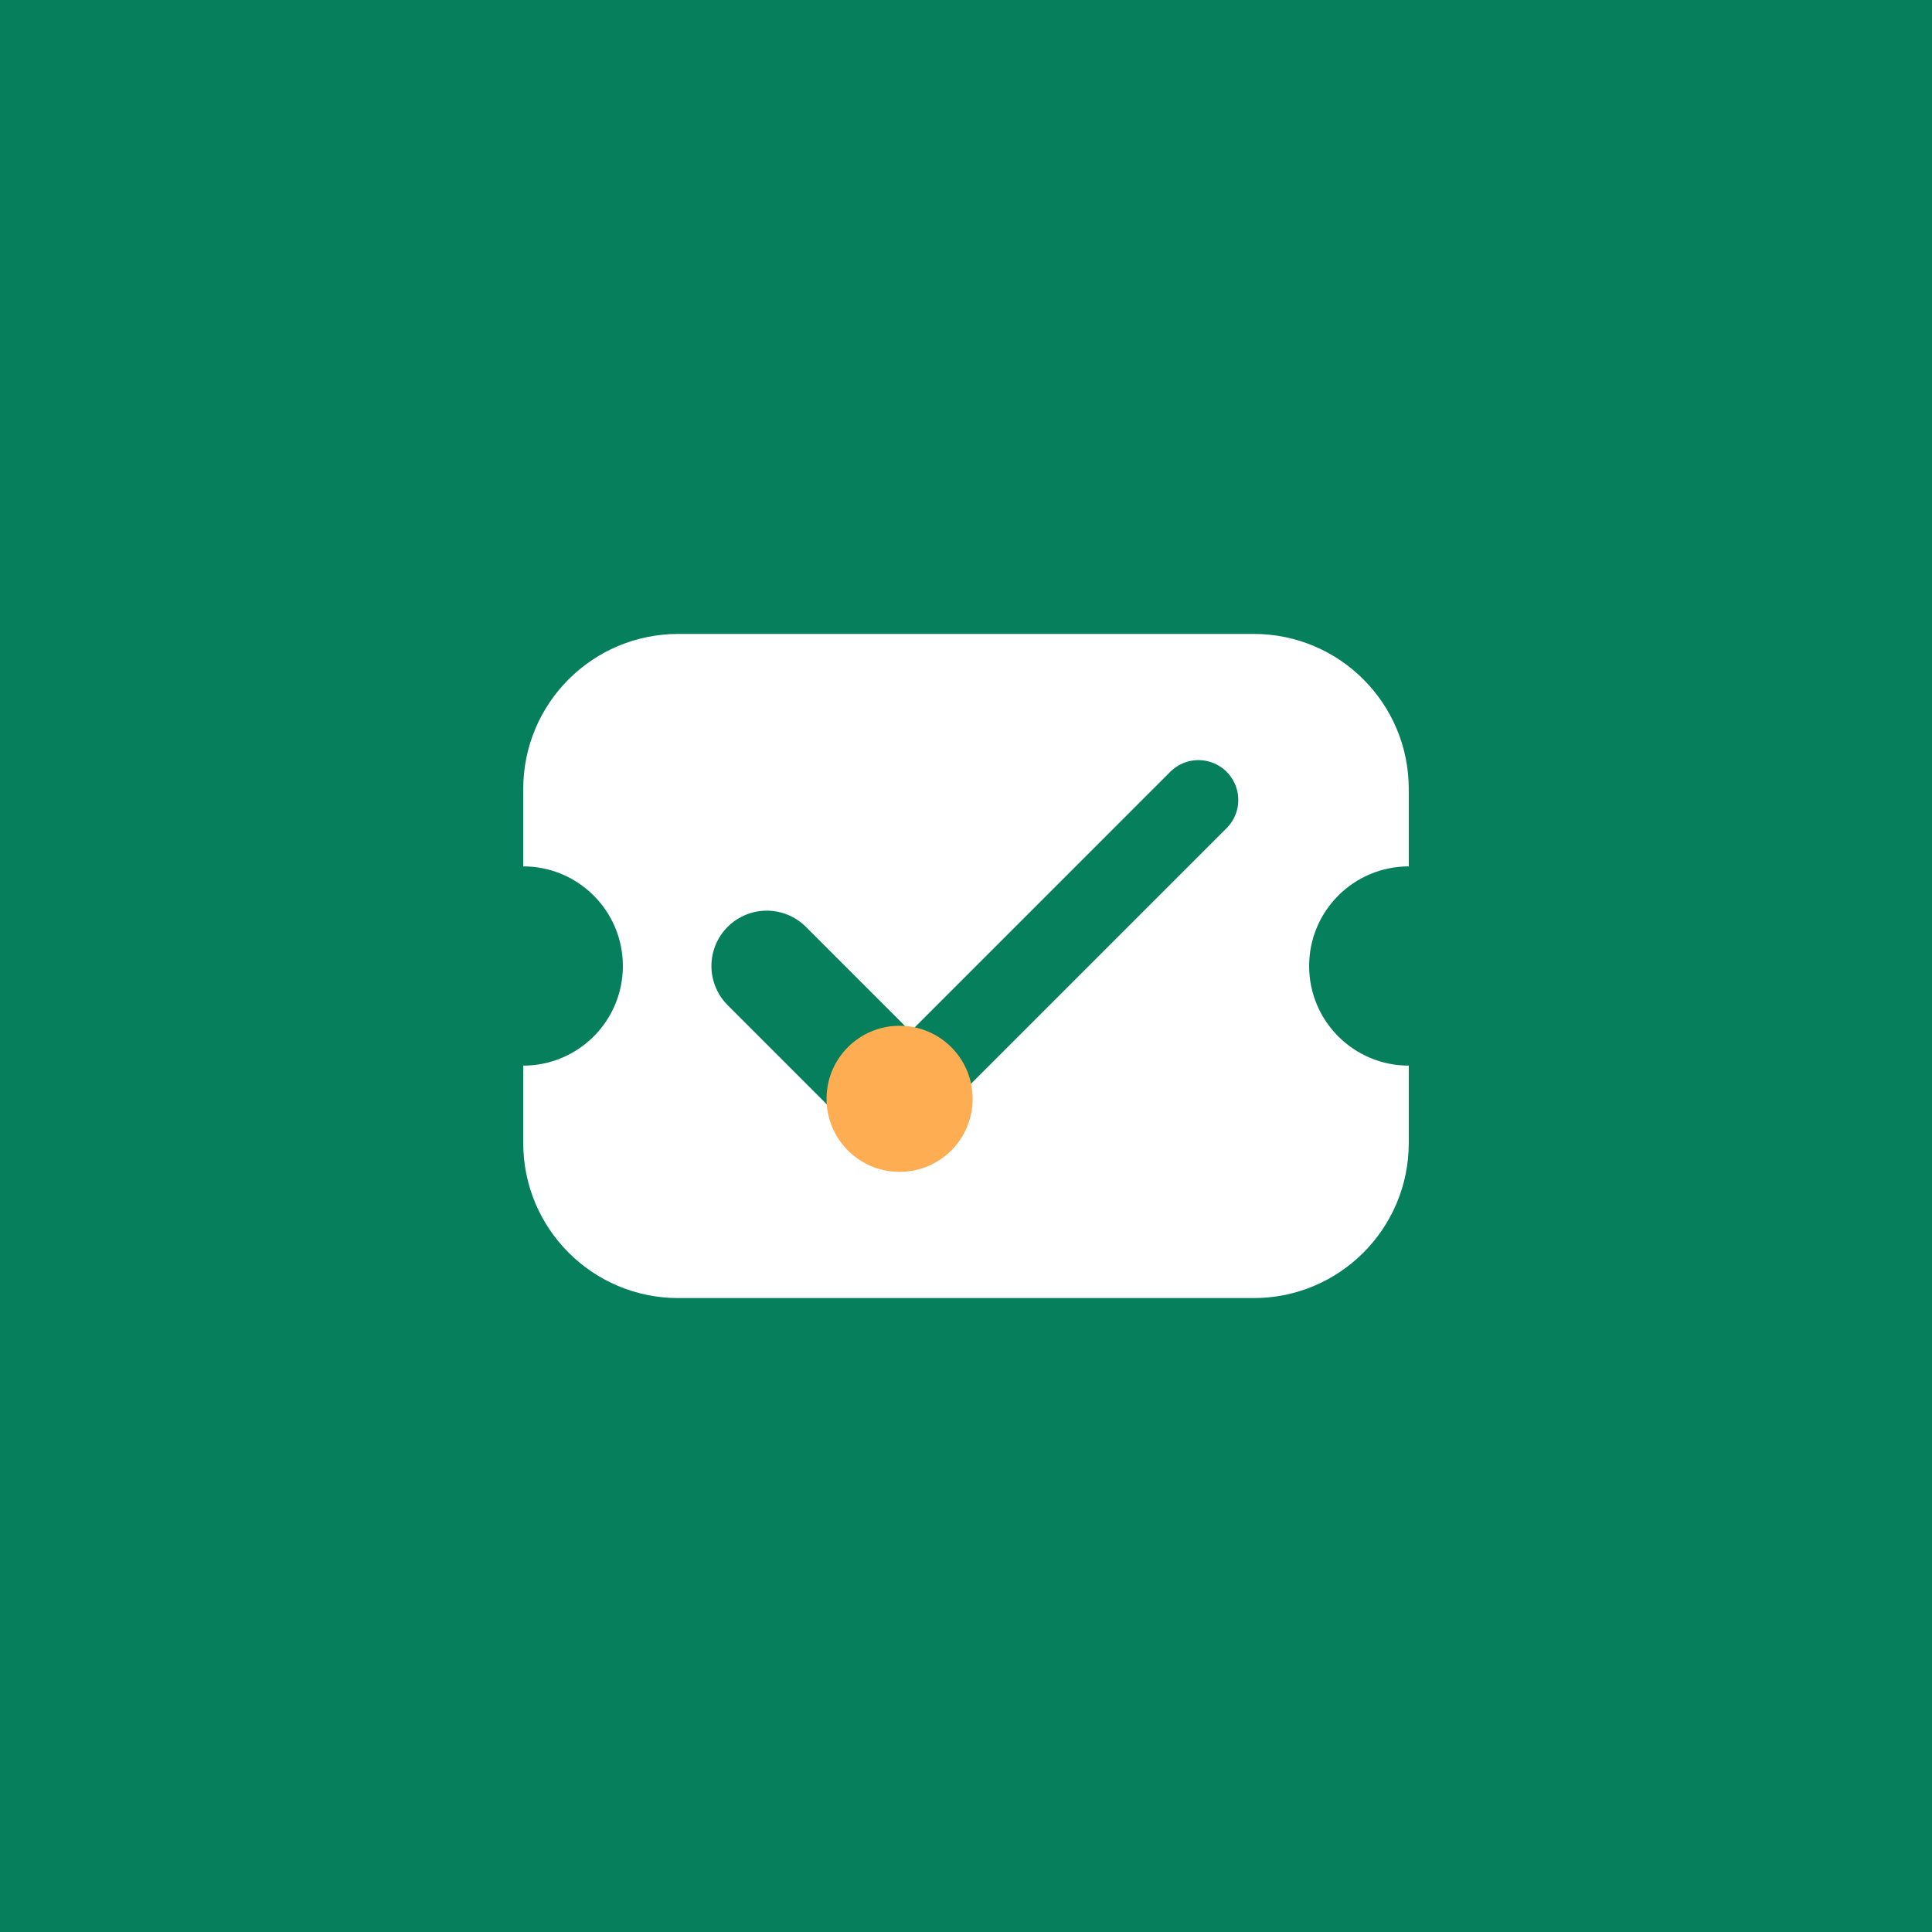
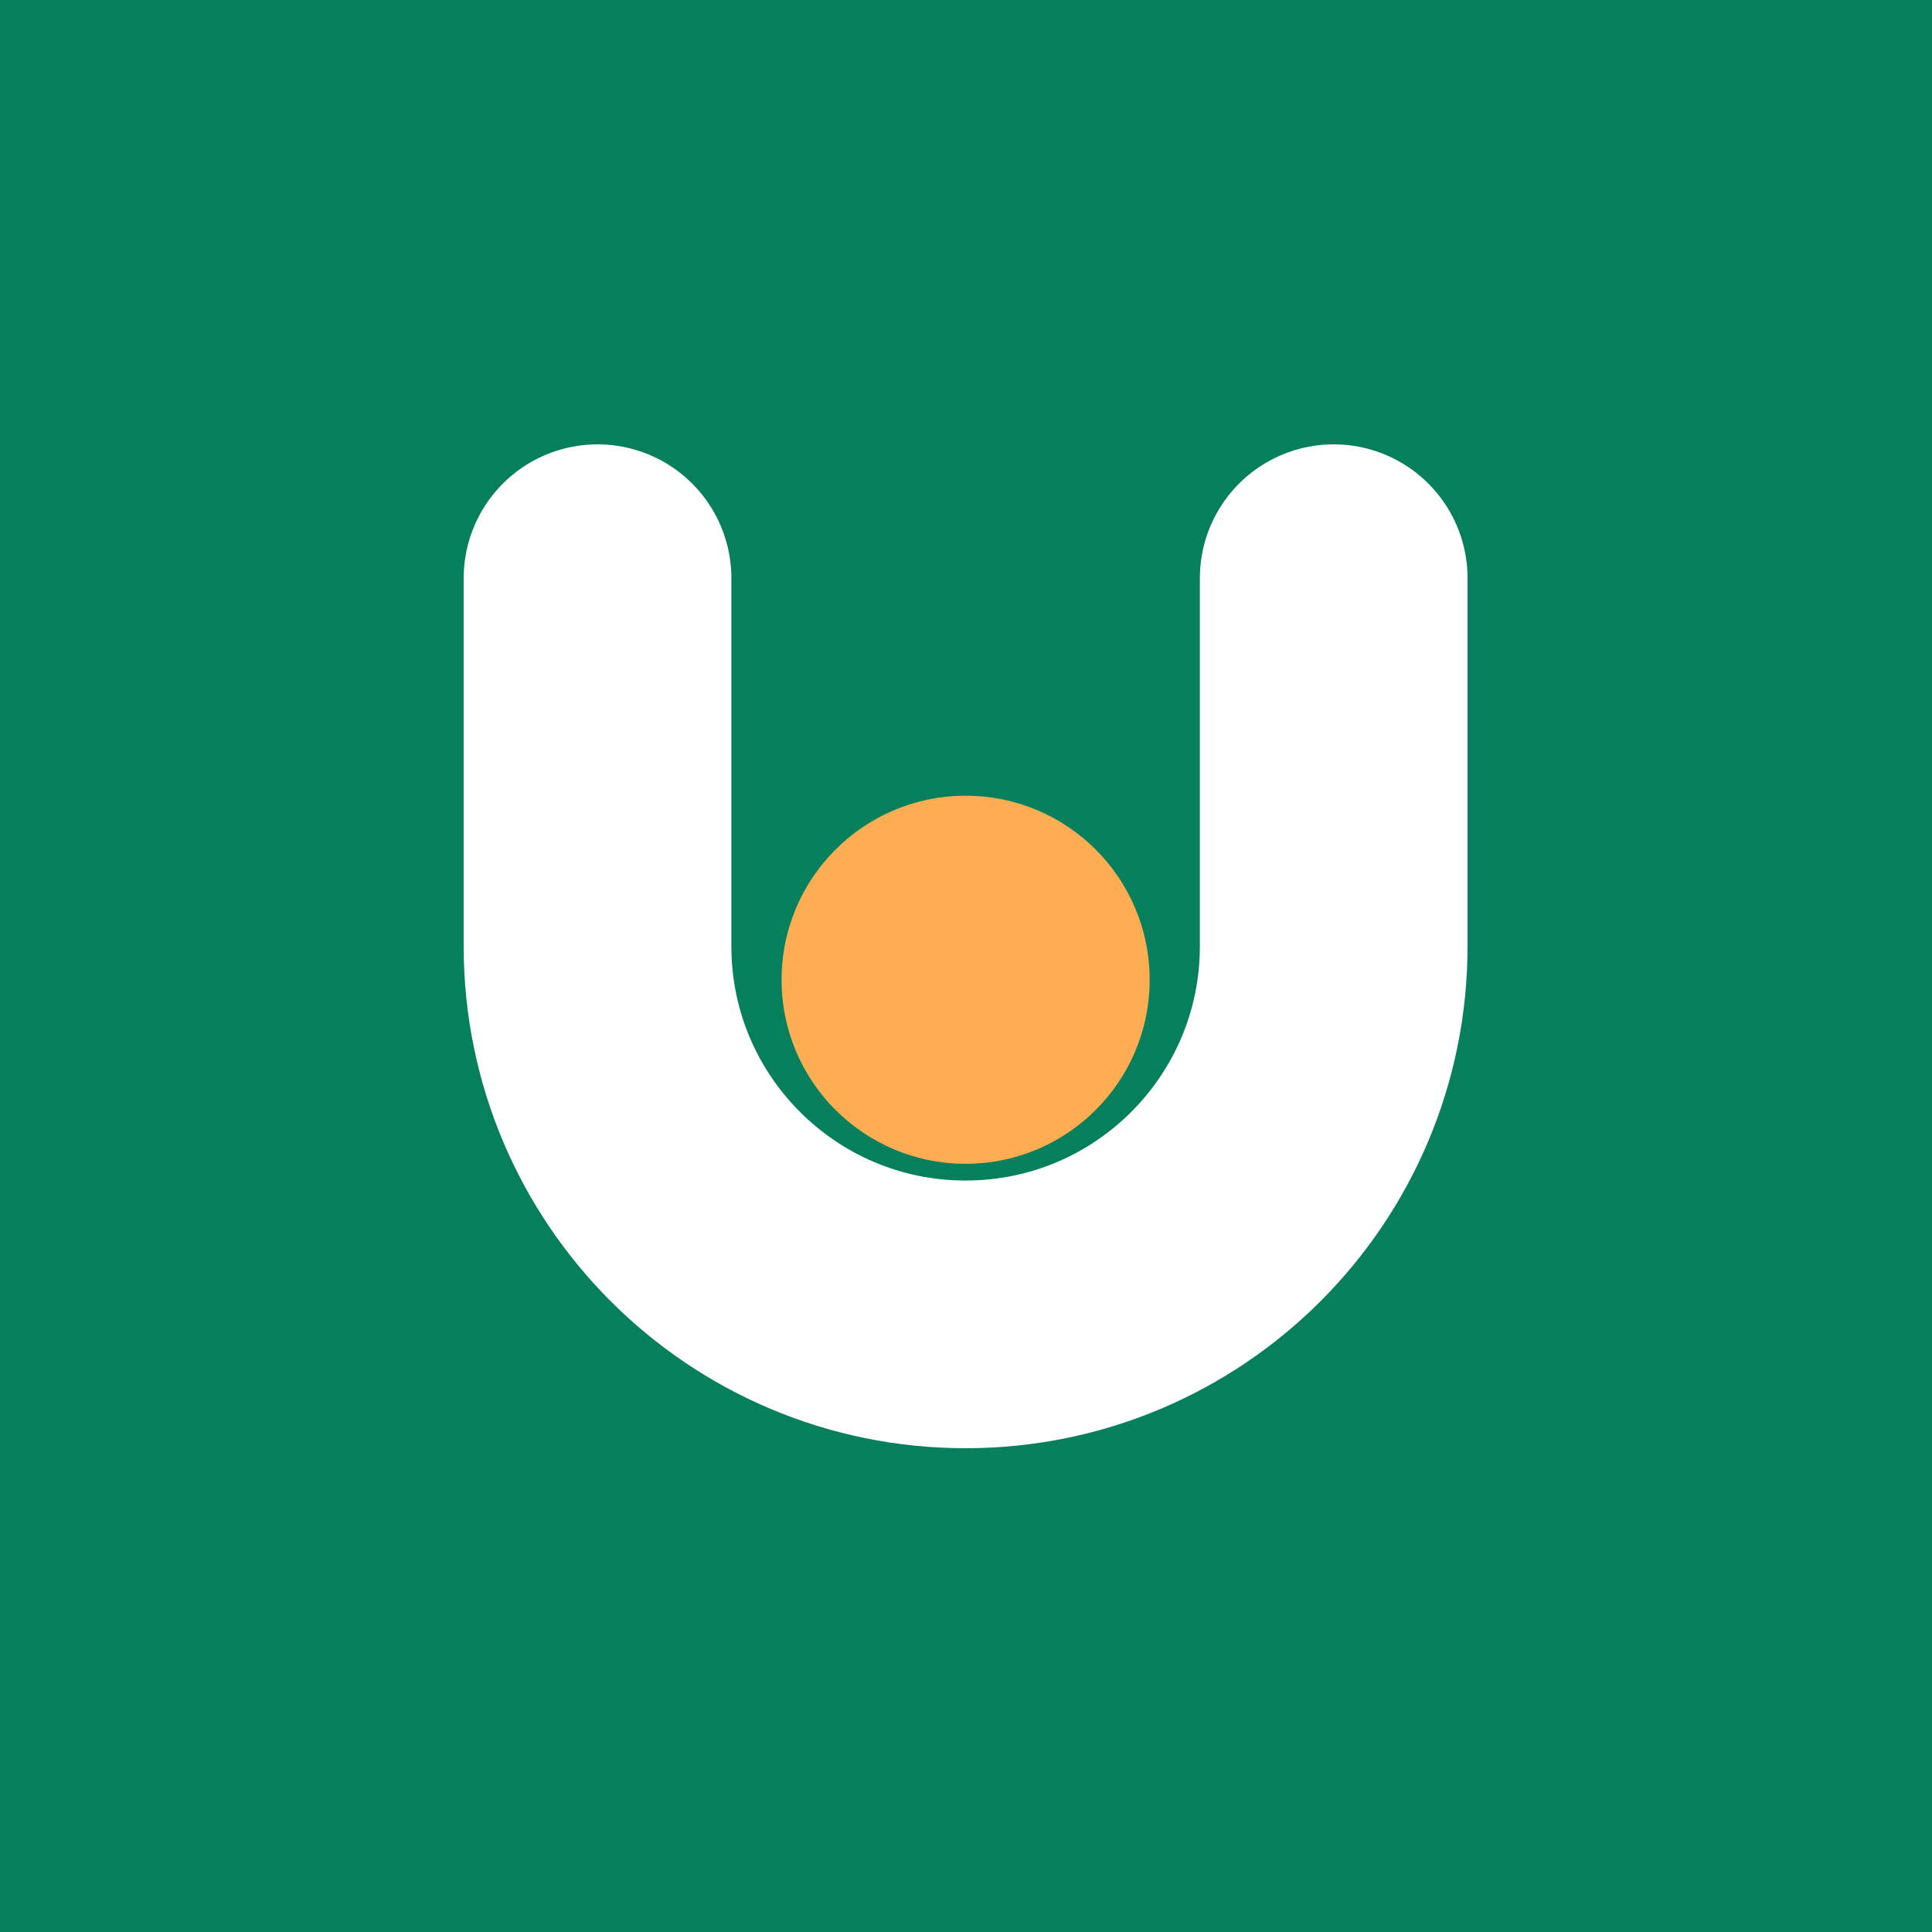
- <svg xmlns="http://www.w3.org/2000/svg" viewBox="0 0 48 48" role="img" aria-label="BUKU">
-   <rect width="48" height="48" fill="#067F5D" />
-   <g transform="translate(10.8 10.8) scale(.55)">
-     <path d="M11 9H37A7 7 0 0 1 44 16V19.5A4.5 4.5 0 0 0 44 28.5V32A7 7 0 0 1 37 39H11A7 7 0 0 1 4 32V28.5A4.5 4.5 0 0 0 4 19.5V16A7 7 0 0 1 11 9Z" fill="#FFFFFF" />
-     <path d="M15 24L21 30" stroke="#067F5D" stroke-width="5" stroke-linecap="round" />
-     <path d="M21 30L34.5 16.5" stroke="#067F5D" stroke-width="3.6" stroke-linecap="round" />
-     <circle cx="21" cy="30" r="3.3" fill="#FFAD52" />
+ <svg xmlns="http://www.w3.org/2000/svg" viewBox="0 0 100 100" role="img" aria-label="BUKU">
+   <rect width="100" height="100" fill="#067F5D" />
+   <g transform="translate(24 23) scale(.866)">
+     <path d="M8 8V30A22 22 0 0 0 52 30V8" fill="none" stroke="#FFFFFF" stroke-width="16" stroke-linecap="round" />
+     <circle cx="30" cy="32" r="11" fill="#FFAD52" />
  </g>
</svg>
